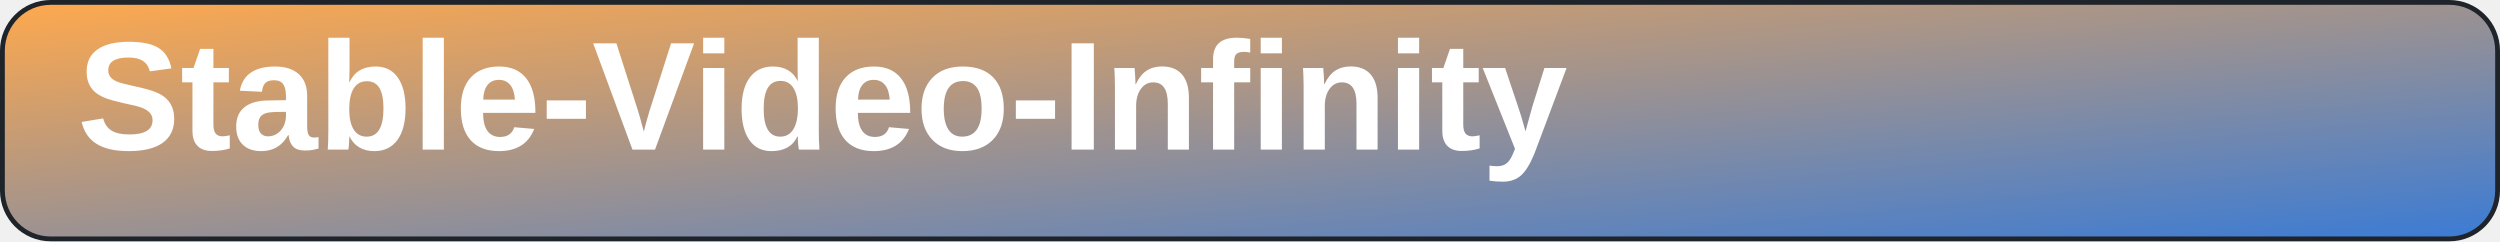
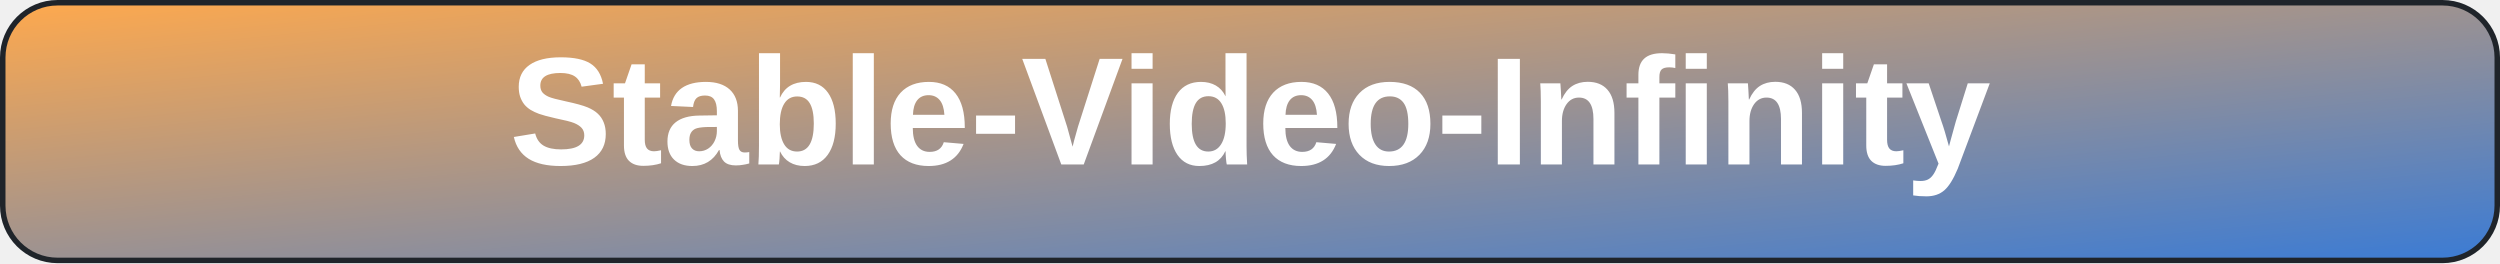
- <svg xmlns="http://www.w3.org/2000/svg" width="518" height="50" viewBox="0 0 518 50" fill="none">
+ <svg xmlns="http://www.w3.org/2000/svg" width="456" height="48" viewBox="0 0 456 48" fill="none">
  <defs>
    <linearGradient id="g" x1="0" y1="0" x2="1" y2="1">
      <stop offset="0%" stop-color="#ffa94d" />
      <stop offset="100%" stop-color="#3a7bd5" />
    </linearGradient>
  </defs>
-   <rect x="0.5" y="0.5" width="517" height="49" rx="10" fill="url(#g)" stroke="#1f242a" />
-   <text x="16" y="31.0" font-family="Arial, sans-serif" font-size="32" font-weight="800" fill="#ffffff">Stable-Video-Infinity</text>
+   <rect x="0.5" y="0.5" width="455" height="47" rx="10" fill="url(#g)" stroke="#1f242a" />
+   <text x="228.0" y="30.0" text-anchor="middle" font-family="Arial, sans-serif" font-size="28" font-weight="800" fill="#ffffff">Stable-Video-Infinity</text>
</svg>
